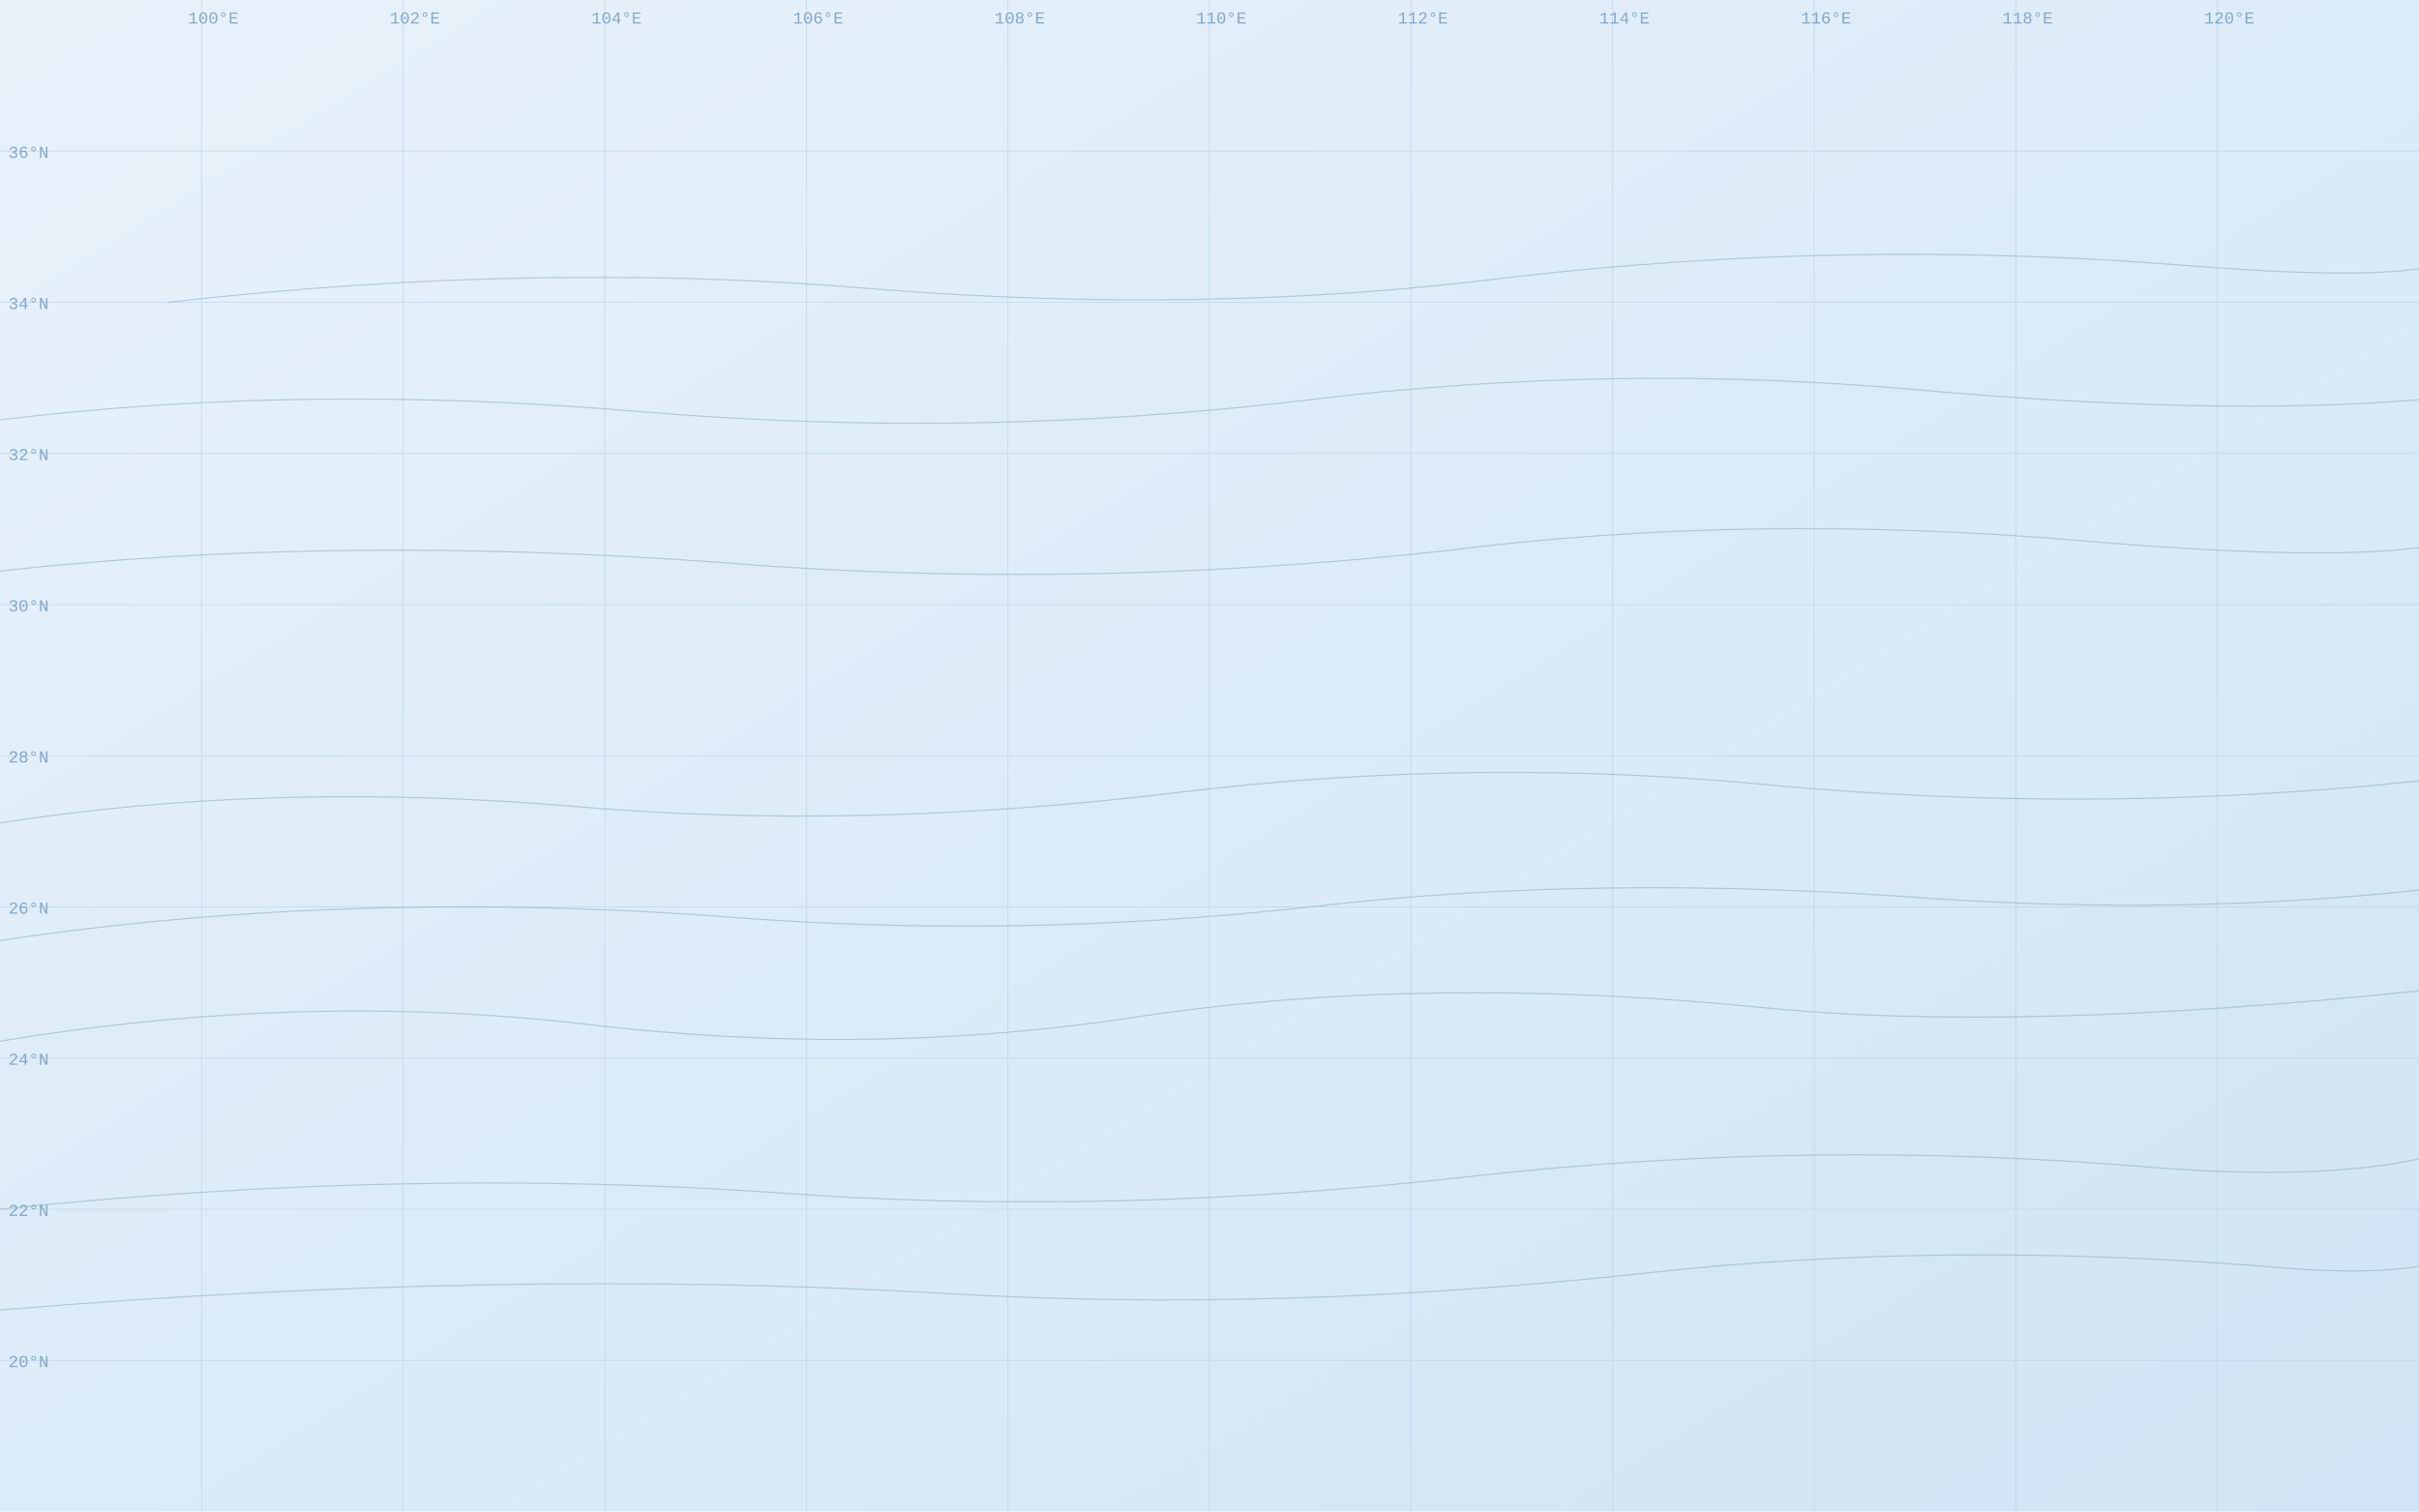
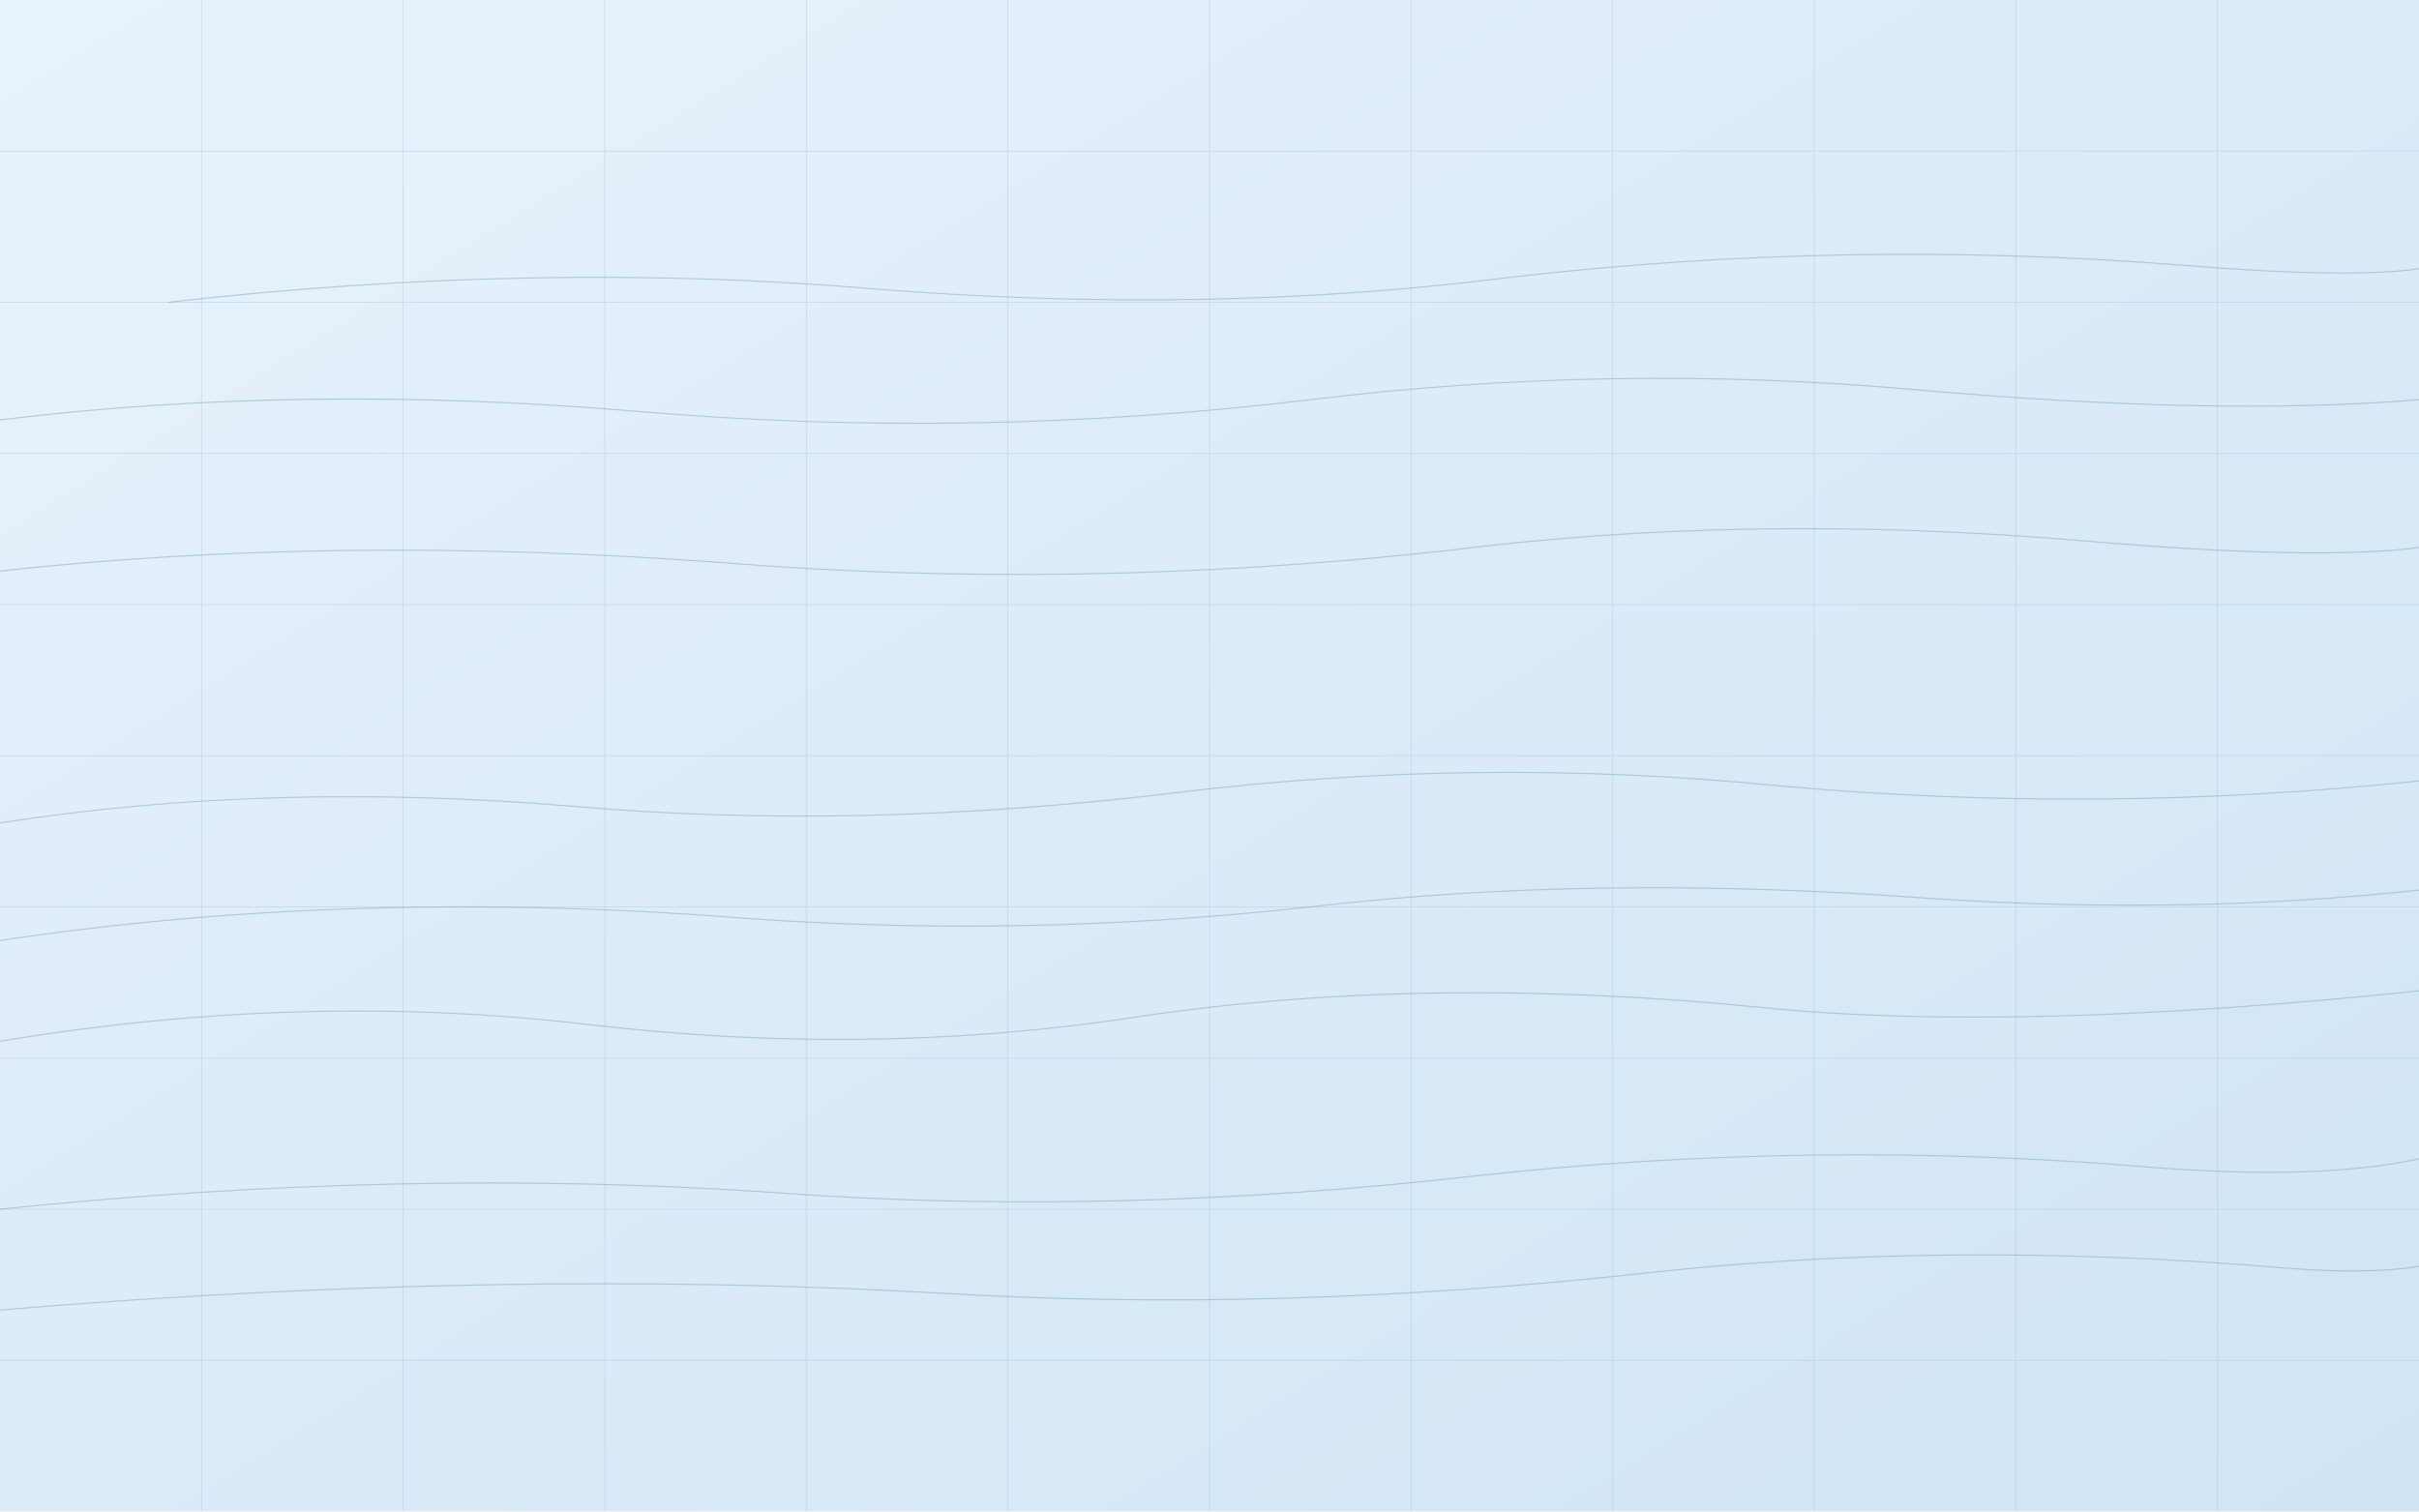
<svg xmlns="http://www.w3.org/2000/svg" viewBox="0 0 1440 900" preserveAspectRatio="xMidYMid slice">
  <defs>
    <linearGradient id="bgGrad" x1="0%" y1="0%" x2="100%" y2="100%">
      <stop offset="0%" stop-color="#e8f2fb" />
      <stop offset="100%" stop-color="#d0e4f5" />
    </linearGradient>
    <filter id="glow-blue">
      <feGaussianBlur stdDeviation="2.5" result="blur" />
      <feMerge>
        <feMergeNode in="blur" />
        <feMergeNode in="SourceGraphic" />
      </feMerge>
    </filter>
  </defs>
  <rect width="1440" height="900" fill="url(#bgGrad)" />
  <g stroke="#b0c8e2" stroke-width="0.5" opacity="0.55">
    <line x1="120" y1="0" x2="120" y2="900" />
    <line x1="240" y1="0" x2="240" y2="900" />
    <line x1="360" y1="0" x2="360" y2="900" />
    <line x1="480" y1="0" x2="480" y2="900" />
    <line x1="600" y1="0" x2="600" y2="900" />
    <line x1="720" y1="0" x2="720" y2="900" />
    <line x1="840" y1="0" x2="840" y2="900" />
    <line x1="960" y1="0" x2="960" y2="900" />
    <line x1="1080" y1="0" x2="1080" y2="900" />
    <line x1="1200" y1="0" x2="1200" y2="900" />
    <line x1="1320" y1="0" x2="1320" y2="900" />
    <line x1="0" y1="90" x2="1440" y2="90" />
    <line x1="0" y1="180" x2="1440" y2="180" />
    <line x1="0" y1="270" x2="1440" y2="270" />
    <line x1="0" y1="360" x2="1440" y2="360" />
    <line x1="0" y1="450" x2="1440" y2="450" />
    <line x1="0" y1="540" x2="1440" y2="540" />
    <line x1="0" y1="630" x2="1440" y2="630" />
    <line x1="0" y1="720" x2="1440" y2="720" />
    <line x1="0" y1="810" x2="1440" y2="810" />
  </g>
  <g fill="#5a8ab5" font-size="10" font-family="Courier New" opacity="0.7">
-     <text x="112" y="14">100°E</text>
-     <text x="232" y="14">102°E</text>
-     <text x="352" y="14">104°E</text>
-     <text x="472" y="14">106°E</text>
-     <text x="592" y="14">108°E</text>
-     <text x="712" y="14">110°E</text>
-     <text x="832" y="14">112°E</text>
-     <text x="952" y="14">114°E</text>
-     <text x="1072" y="14">116°E</text>
-     <text x="1192" y="14">118°E</text>
-     <text x="1312" y="14">120°E</text>
-     <text x="5" y="94">36°N</text>
-     <text x="5" y="184">34°N</text>
-     <text x="5" y="274">32°N</text>
-     <text x="5" y="364">30°N</text>
-     <text x="5" y="454">28°N</text>
-     <text x="5" y="544">26°N</text>
-     <text x="5" y="634">24°N</text>
-     <text x="5" y="724">22°N</text>
-     <text x="5" y="814">20°N</text>
-   </g>
+         
+         
+     </g>
  <g fill="none" stroke="#7aabb5" stroke-width="0.7" opacity="0.5">
    <path d="M 0 620 Q 180 590 350 610 Q 520 630 680 605 Q 850 580 1050 600 Q 1200 615 1440 590" />
    <path d="M 0 560 Q 200 530 420 545 Q 600 560 780 540 Q 950 520 1150 535 Q 1300 545 1440 530" />
    <path d="M 0 490 Q 160 465 340 480 Q 510 495 700 472 Q 880 450 1060 468 Q 1250 485 1440 465" />
    <path d="M 0 720 Q 240 695 460 710 Q 660 725 880 700 Q 1080 678 1280 695 Q 1380 703 1440 690" />
    <path d="M 0 780 Q 300 755 560 770 Q 760 782 980 758 Q 1160 738 1360 755 Q 1410 759 1440 754" />
    <path d="M 100 180 Q 320 155 520 172 Q 720 188 900 165 Q 1100 142 1300 158 Q 1400 166 1440 160" />
    <path d="M 0 250 Q 180 228 380 245 Q 580 262 780 238 Q 960 216 1140 232 Q 1320 248 1440 238" />
    <path d="M 0 340 Q 200 318 430 335 Q 640 352 860 328 Q 1040 305 1240 322 Q 1380 334 1440 326" />
  </g>
</svg>
